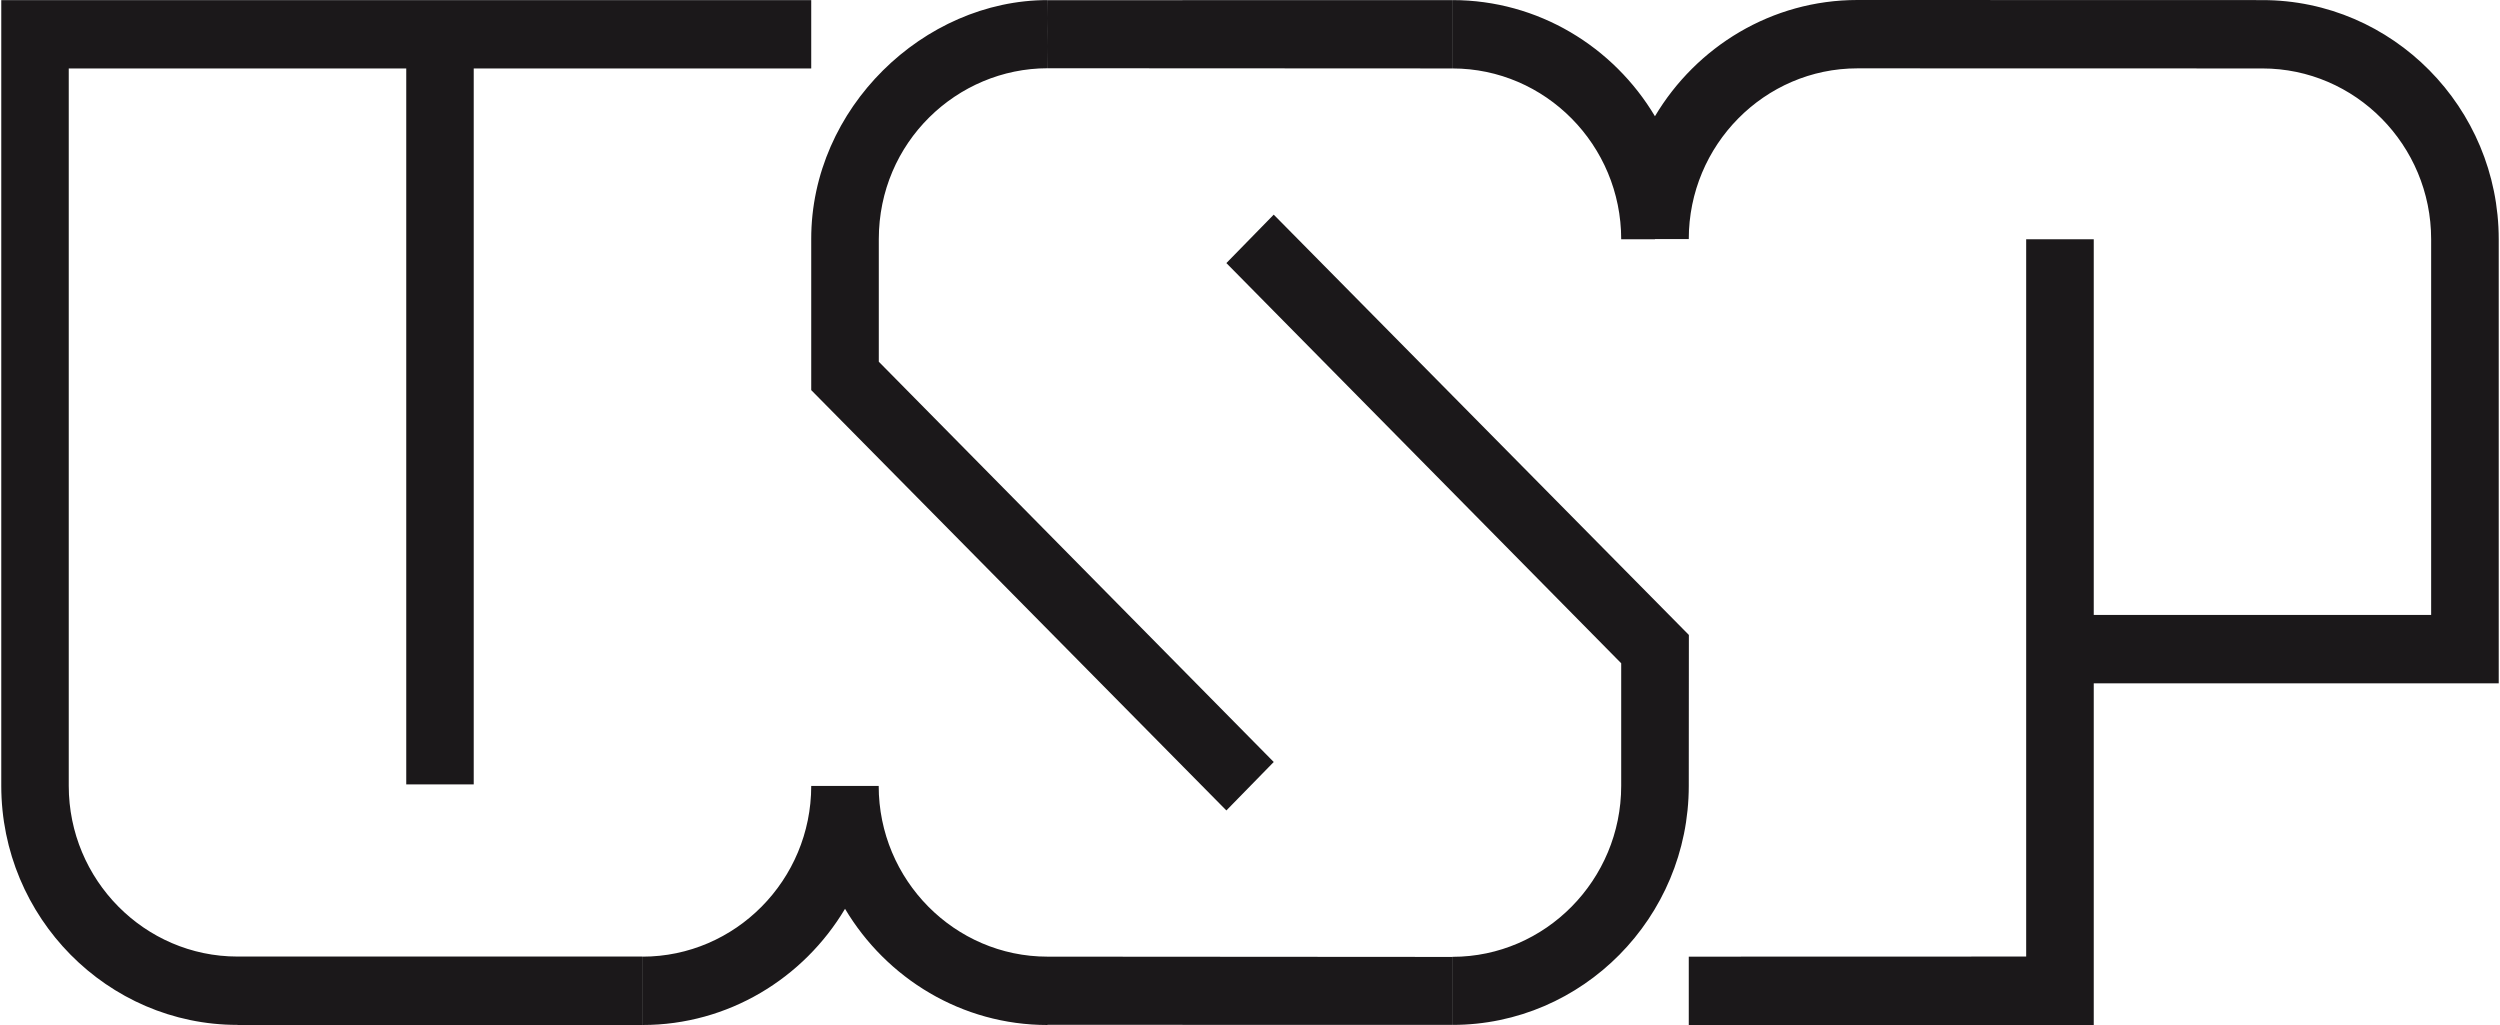
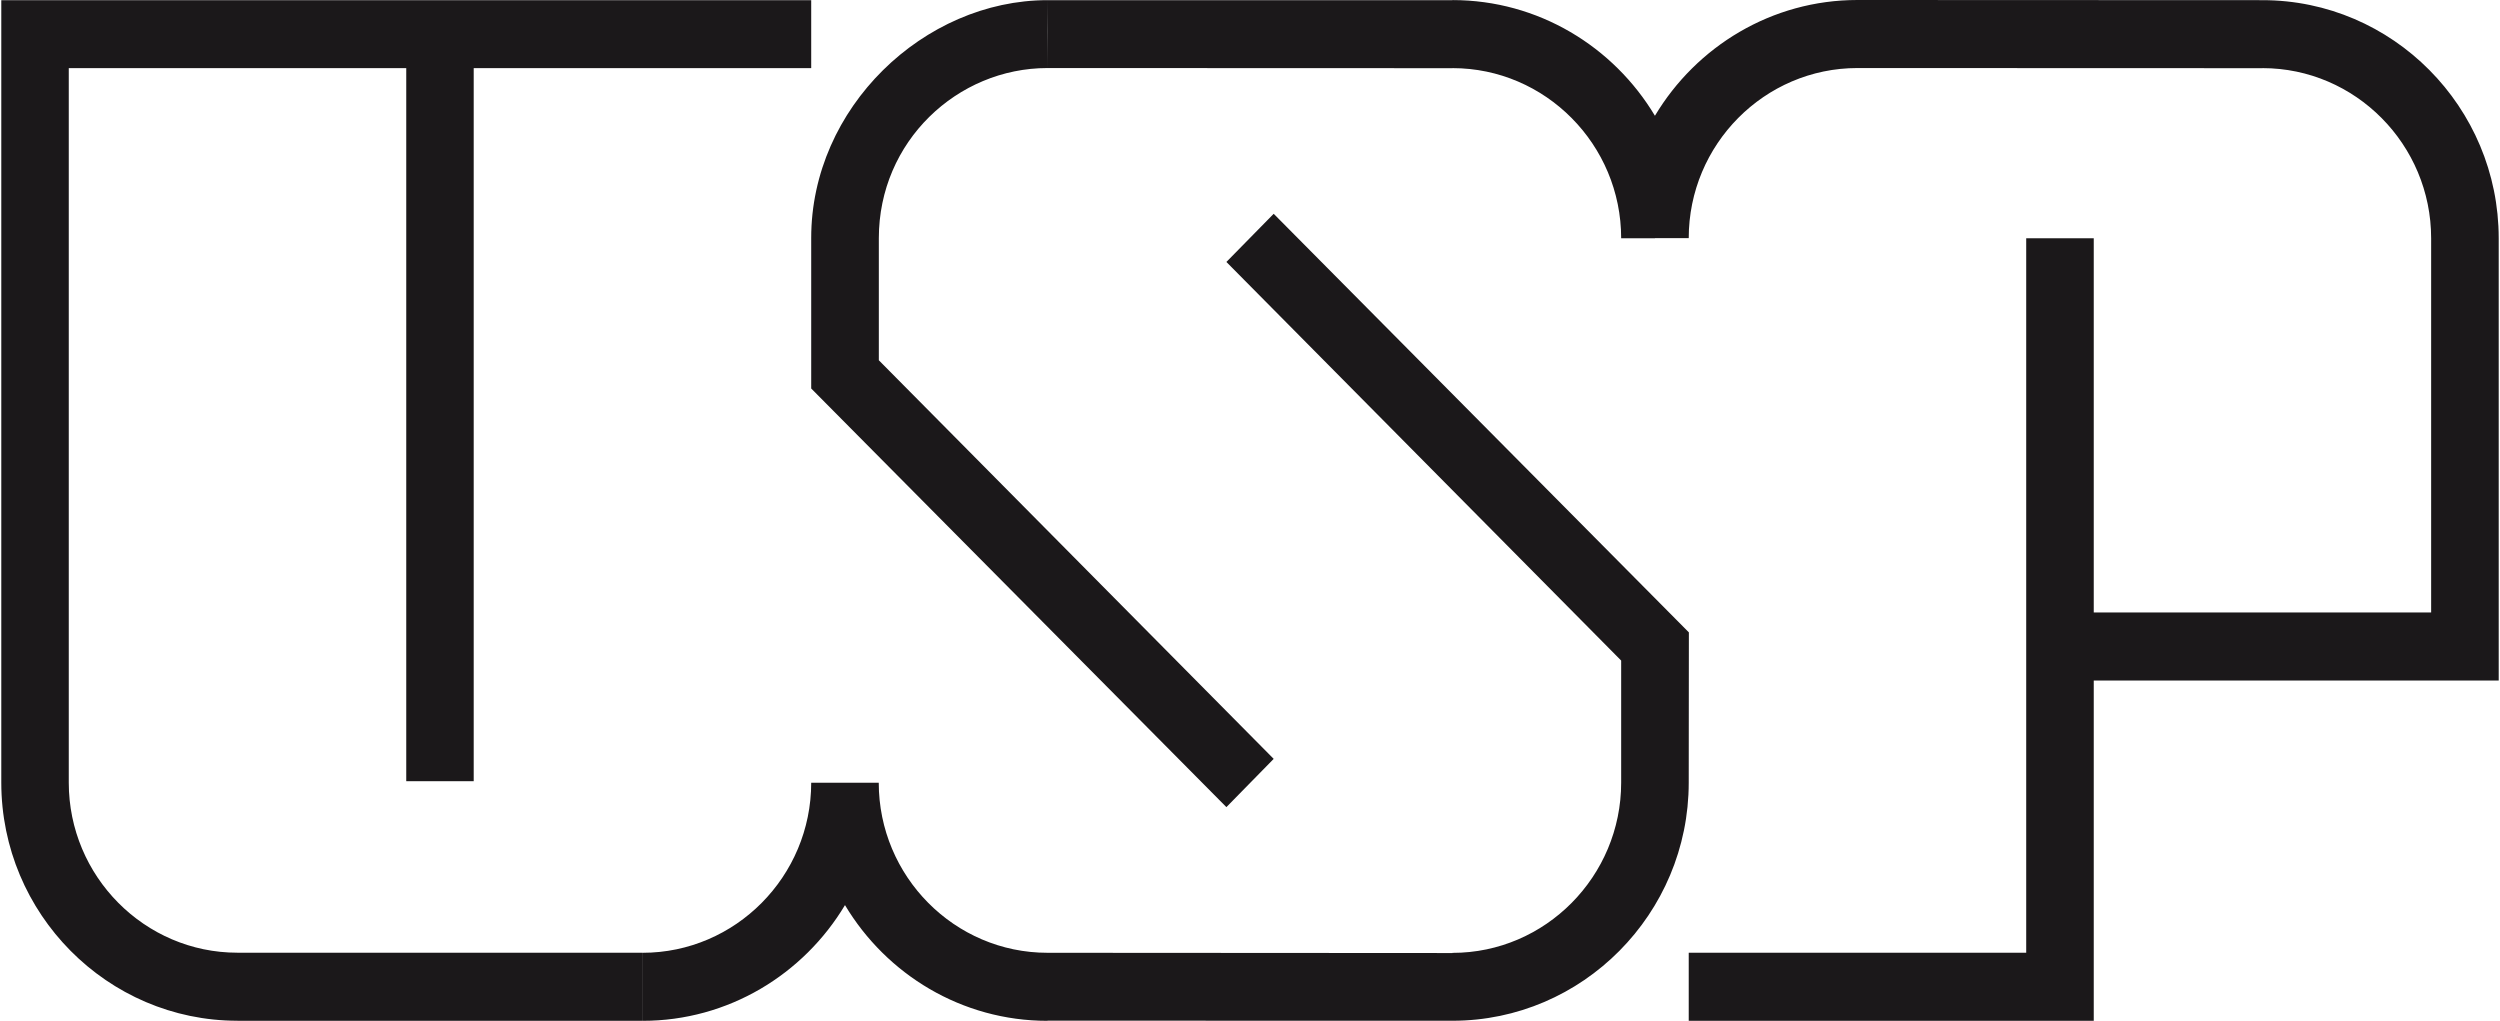
- <svg xmlns="http://www.w3.org/2000/svg" width="100px" height="41px" viewBox="0 0 100 41" version="1.1">
+ <svg xmlns="http://www.w3.org/2000/svg" width="120px" height="49px" viewBox="0 0 120 49" version="1.1">
  <defs>
    <clipPath id="clip1">
-       <path d="M 0.051 0 L 99.949 0 L 99.949 41 L 0.051 41 Z M 0.051 0 " />
+       <path d="M 0.062 0 L 119.938 0 L 119.938 49 L 0.062 49 Z M 0.062 0 " />
    </clipPath>
  </defs>
  <g id="surface1">
    <g clip-path="url(#clip1)" clip-rule="nonzero">
-       <path style=" stroke:none;fill-rule:evenodd;fill:rgb(10.588%,9.412%,10.196%);fill-opacity:1;" d="M 32.449 31.438 C 32.449 35.199 29.418 38.266 25.699 38.266 L 25.699 41 C 29.129 41 32.145 39.133 33.801 36.352 L 33.801 31.438 Z M 35.148 31.438 C 35.148 35.199 38.184 38.266 41.898 38.266 L 41.898 41 C 38.469 41 35.457 39.133 33.801 36.352 L 33.801 31.438 Z M 67.551 9.562 C 67.551 5.801 70.582 2.734 74.297 2.734 L 74.297 0 C 70.867 0 67.855 1.867 66.199 4.648 L 66.199 9.562 Z M 64.848 9.57 L 66.199 9.57 L 66.199 4.652 C 64.543 1.871 61.527 0.004 58.098 0.004 L 58.098 2.738 C 61.816 2.738 64.848 5.805 64.848 9.57 Z M 64.848 31.434 C 64.848 35.195 61.816 38.273 58.098 38.273 L 58.098 40.996 C 63.305 40.996 67.551 36.699 67.551 31.434 Z M 97.246 9.57 L 99.949 9.57 C 99.949 4.301 95.703 0.004 90.496 0.004 L 90.496 2.738 C 94.215 2.738 97.246 5.805 97.246 9.57 Z M 2.75 31.434 L 0.051 31.434 C 0.051 36.699 4.297 40.996 9.5 40.996 L 9.5 38.262 C 5.781 38.262 2.75 35.195 2.75 31.434 Z M 41.902 0.004 C 36.953 0.004 32.441 4.324 32.449 9.566 L 35.152 9.566 C 35.152 5.684 38.285 2.734 41.902 2.73 C 41.891 1.43 41.895 1 41.902 0.004 Z M 67.551 38.266 L 67.551 41 L 83.75 41 L 83.75 27.332 L 99.949 27.332 L 99.949 9.57 L 97.246 9.57 L 97.246 24.598 L 83.75 24.598 L 83.75 9.57 L 81.047 9.57 L 81.047 38.262 Z M 74.297 0 L 90.496 0.004 L 90.496 2.738 L 74.297 2.734 Z M 67.555 25.398 L 67.551 31.434 L 64.848 31.434 L 64.848 26.531 L 49.055 10.523 L 50.949 8.586 Z M 32.449 15.605 L 49.055 32.418 L 50.949 30.48 L 35.152 14.469 L 35.152 9.566 L 32.449 9.566 Z M 0.051 0.004 L 32.449 0.004 L 32.449 2.738 L 18.949 2.738 L 18.949 31.375 L 16.25 31.375 L 16.25 2.738 L 2.75 2.738 L 2.75 31.434 L 0.051 31.434 Z M 9.5 38.262 L 25.703 38.262 L 25.703 41 L 9.5 41 Z M 41.898 0.008 L 58.102 0.004 L 58.102 2.738 L 41.898 2.73 Z M 41.898 38.266 L 58.102 38.277 L 58.102 40.996 L 41.898 40.992 L 41.898 38.266 " />
+       <path style=" stroke:none;fill-rule:evenodd;fill:rgb(10.588%,9.412%,10.196%);fill-opacity:1;" d="M 38.938 37.57 C 38.938 42.066 35.301 45.734 30.84 45.734 L 30.84 49 C 34.957 49 38.57 46.77 40.559 43.445 L 40.559 37.57 Z M 42.18 37.57 C 42.18 42.066 45.816 45.734 50.281 45.734 L 50.281 49 C 46.16 49 42.547 46.77 40.559 43.445 L 40.559 37.57 Z M 81.059 11.43 C 81.059 6.934 84.695 3.266 89.156 3.266 L 89.156 0 C 85.043 0 81.426 2.23 79.438 5.555 L 79.438 11.43 Z M 77.816 11.438 L 79.438 11.438 L 79.438 5.559 C 77.453 2.238 73.836 0.004 69.719 0.004 L 69.719 3.27 C 74.18 3.27 77.816 6.941 77.816 11.438 Z M 77.816 37.566 C 77.816 42.062 74.18 45.738 69.719 45.738 L 69.719 48.996 C 75.965 48.996 81.059 43.859 81.059 37.566 Z M 116.695 11.438 L 119.938 11.438 C 119.938 5.141 114.844 0.008 108.598 0.008 L 108.598 3.27 C 113.059 3.27 116.695 6.941 116.695 11.438 Z M 3.301 37.566 L 0.062 37.566 C 0.062 43.859 5.156 48.996 11.398 48.996 L 11.398 45.73 C 6.938 45.73 3.301 42.062 3.301 37.566 Z M 50.281 0.008 C 44.348 0.008 38.93 5.168 38.938 11.434 L 42.184 11.434 C 42.184 6.793 45.945 3.266 50.281 3.266 C 50.27 1.711 50.273 1.195 50.281 0.008 Z M 81.059 45.73 L 81.059 49 L 100.5 49 L 100.5 32.664 L 119.938 32.664 L 119.938 11.438 L 116.695 11.438 L 116.695 29.398 L 100.5 29.398 L 100.5 11.438 L 97.258 11.438 L 97.258 45.73 Z M 89.156 0 L 108.598 0.008 L 108.598 3.273 L 89.156 3.266 Z M 81.066 30.355 L 81.059 37.566 L 77.816 37.566 L 77.816 31.707 L 58.867 12.574 L 61.137 10.262 Z M 38.938 18.648 L 58.867 38.742 L 61.137 36.426 L 42.184 17.293 L 42.184 11.434 L 38.938 11.434 Z M 0.062 0.008 L 38.938 0.008 L 38.938 3.27 L 22.738 3.27 L 22.738 37.496 L 19.5 37.496 L 19.5 3.27 L 3.301 3.27 L 3.301 37.566 L 0.062 37.566 Z M 11.398 45.73 L 30.844 45.73 L 30.844 49 L 11.398 49 Z M 50.281 0.008 L 69.719 0.008 L 69.719 3.273 L 50.281 3.266 Z M 50.281 45.734 L 69.719 45.746 L 69.719 48.996 L 50.281 48.992 L 50.281 45.734 " />
    </g>
  </g>
</svg>
